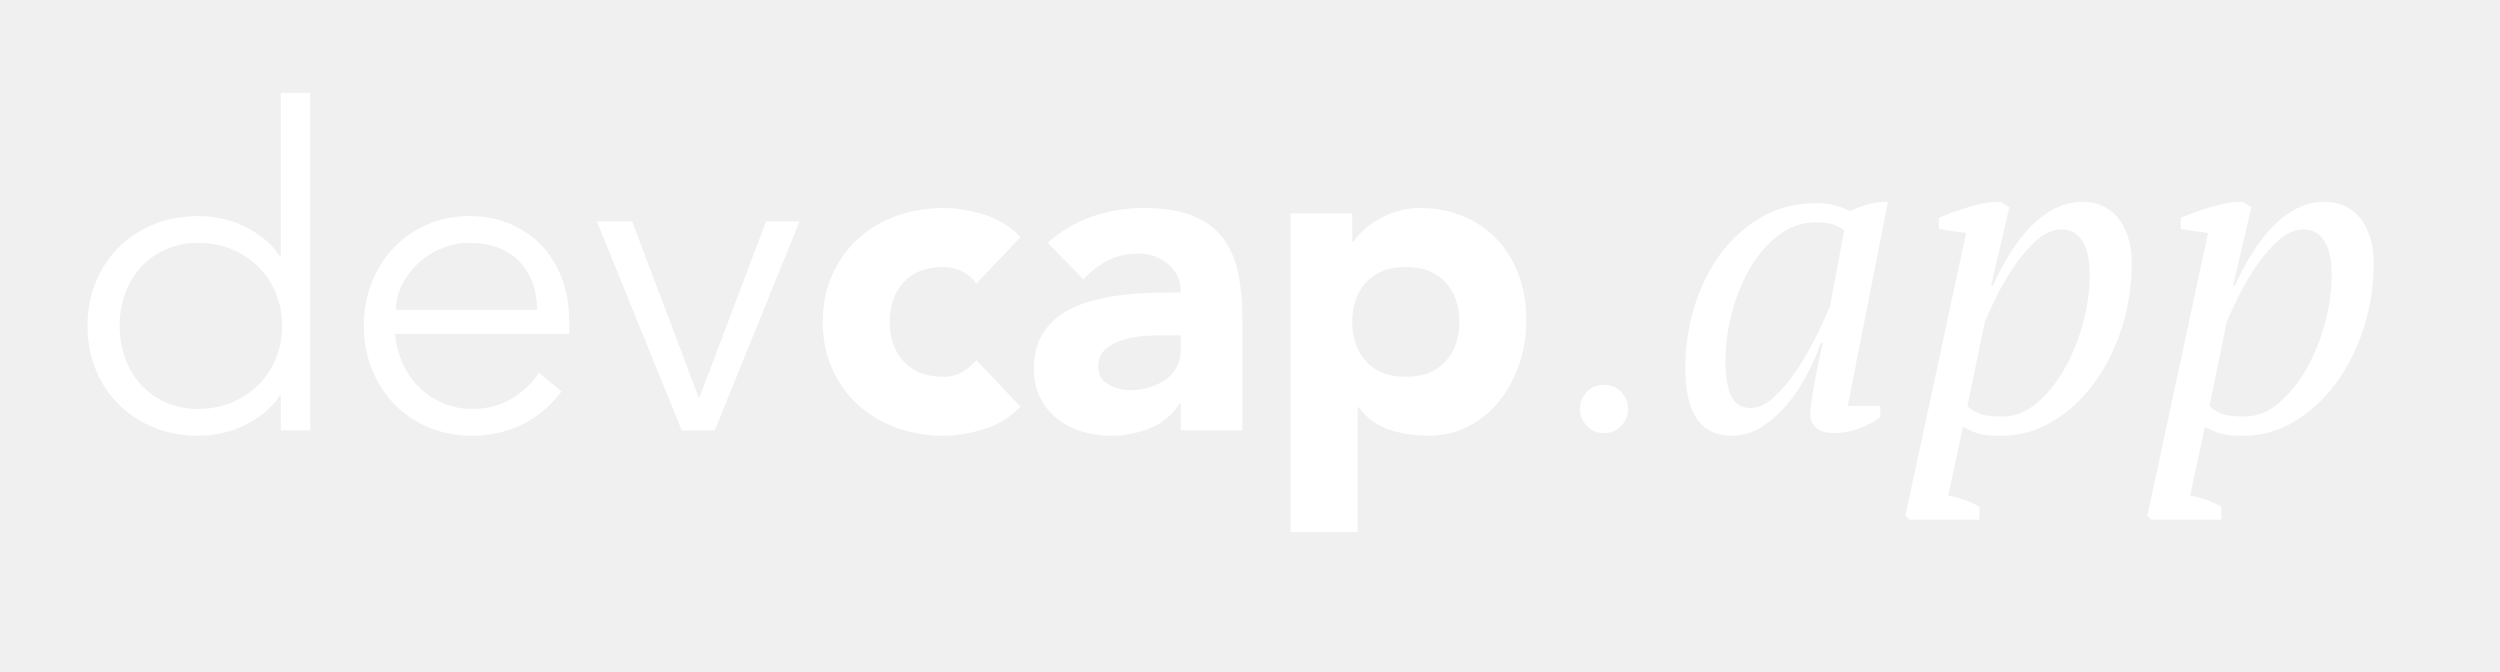
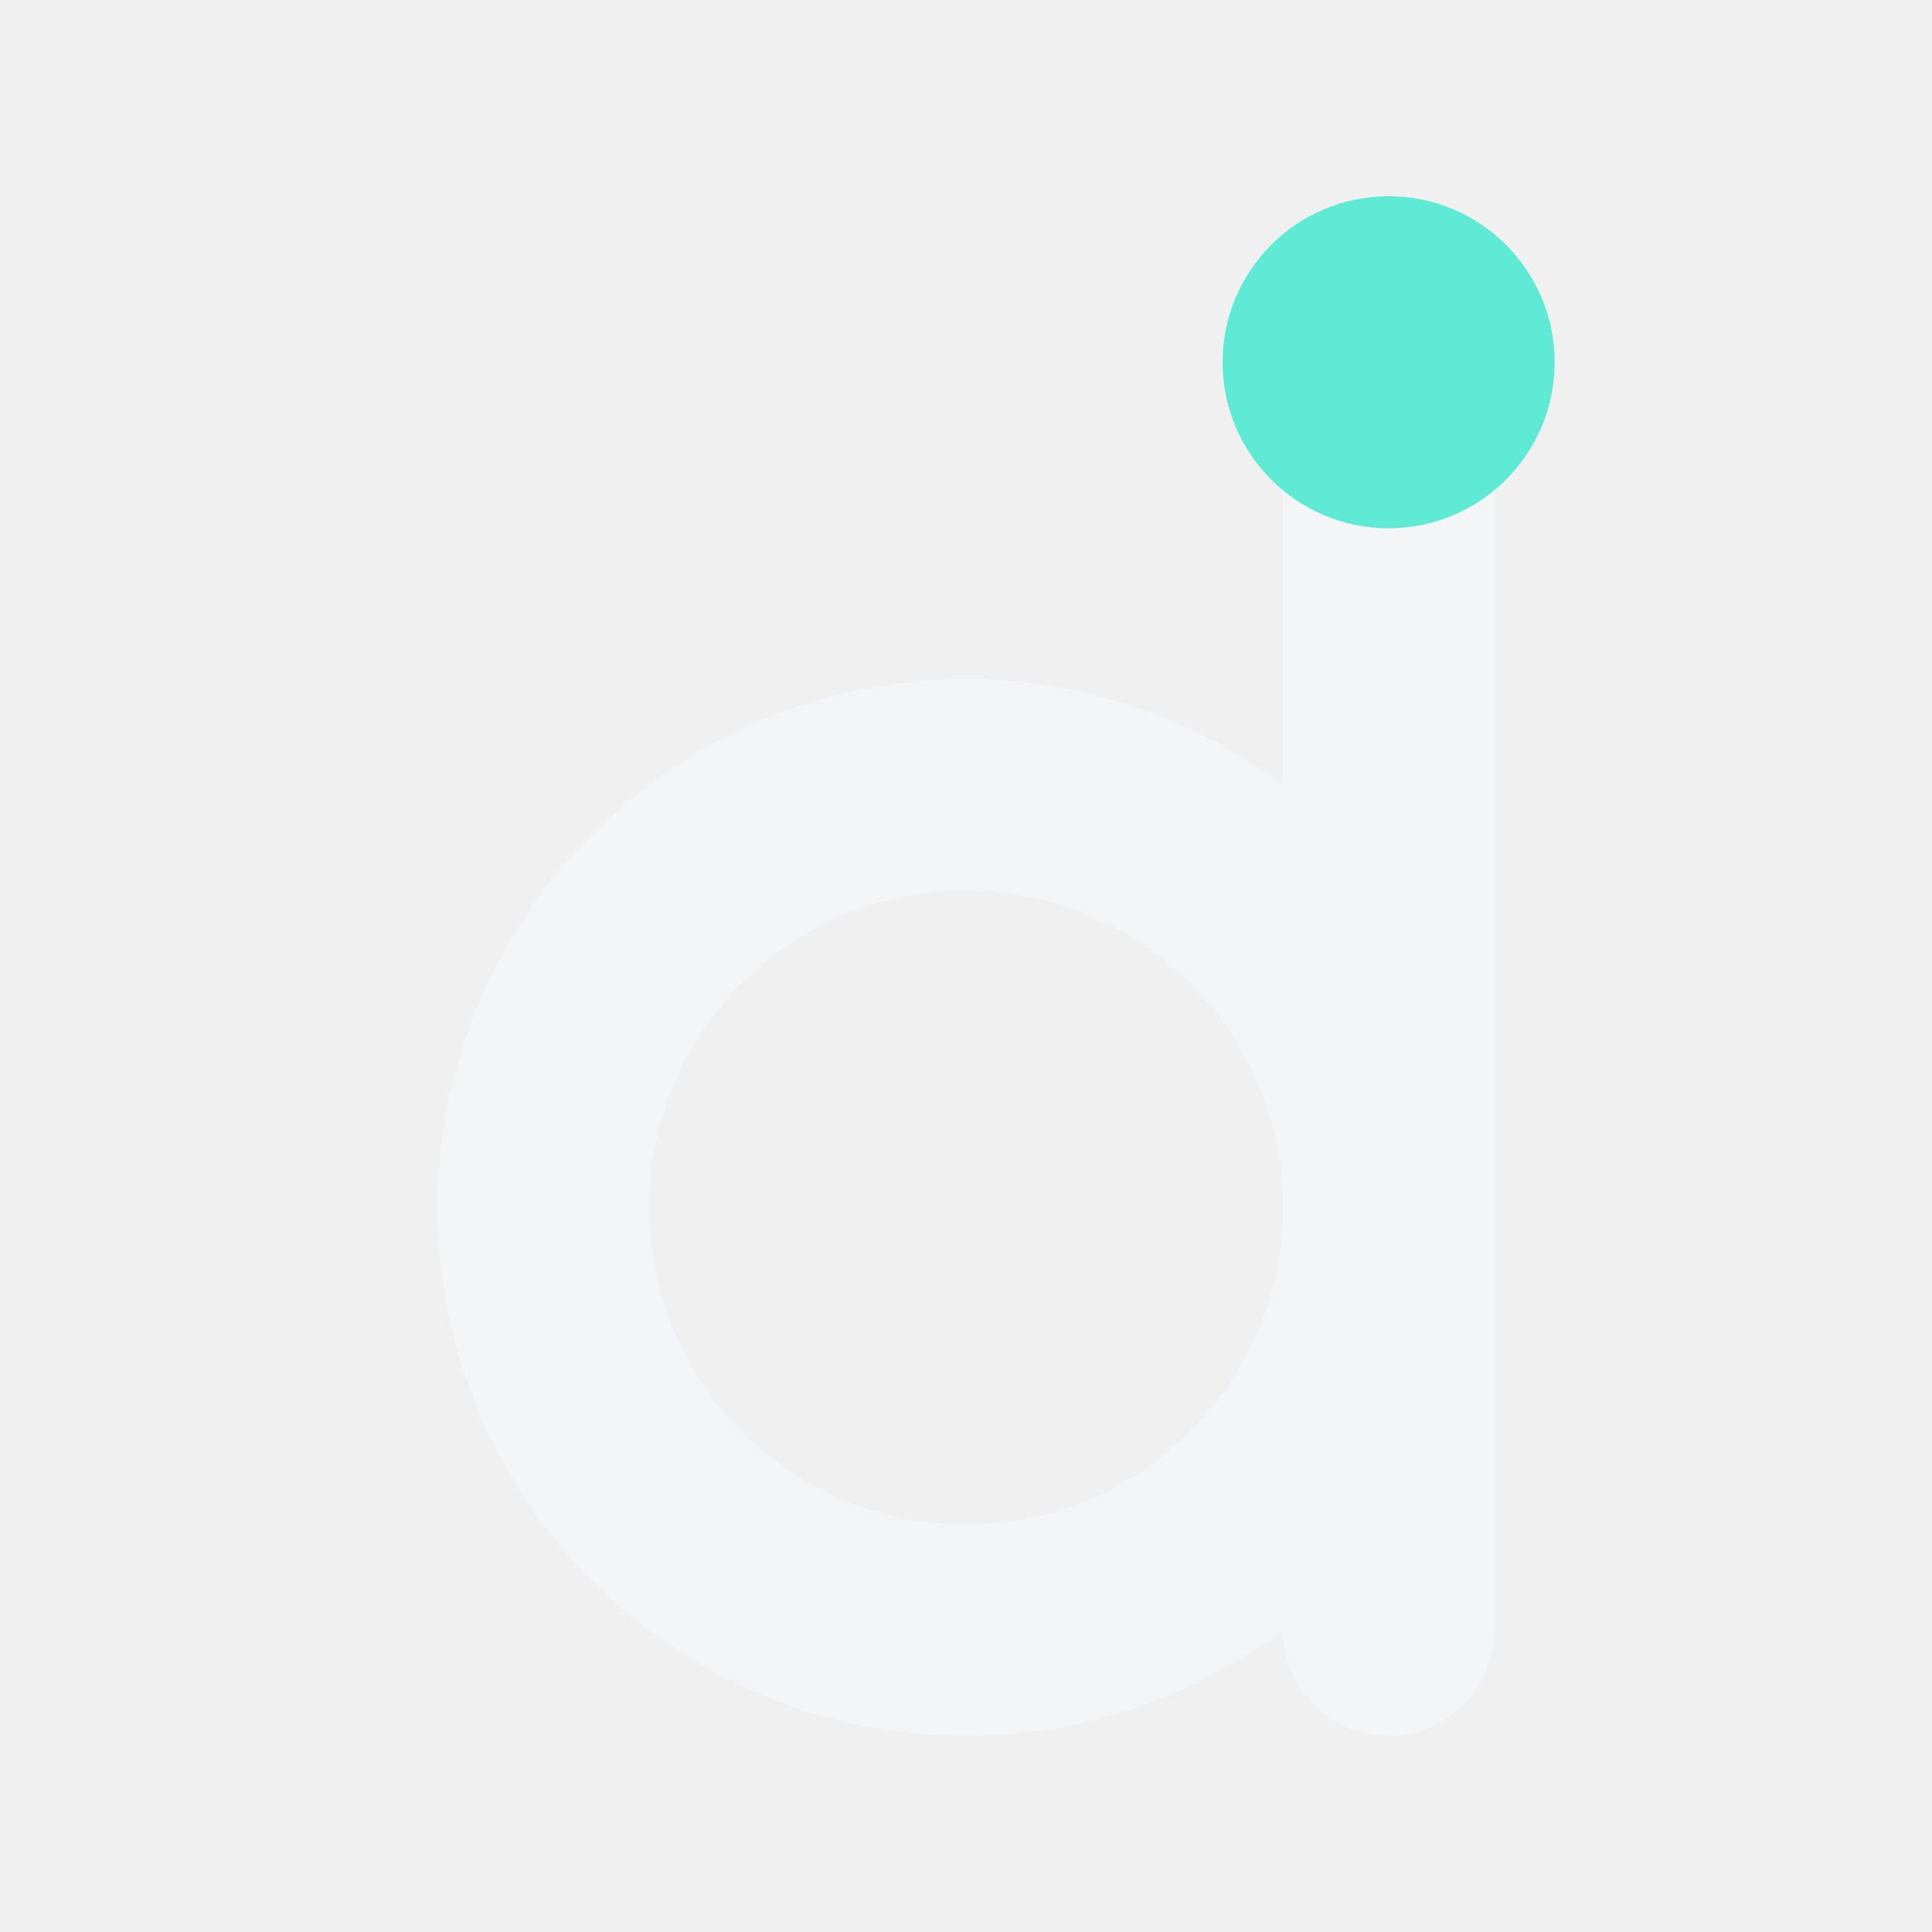
- <svg xmlns="http://www.w3.org/2000/svg" fill="white" width="100%" height="100%" viewBox="0 0 700 188" version="1.1" xml:space="preserve" style="fill-rule:evenodd;clip-rule:evenodd;stroke-linejoin:round;stroke-miterlimit:2;">
-   <g id="Logo" transform="matrix(1.118211,0,0,1,-15.65495,-8)">
-     <g transform="matrix(0.894286,0,0,1,31.43857,34)">
-       <g transform="matrix(1,0,0,1,0,94.5)">
-         <path d="M14,-29.25C14,-26 14.521,-22.958 15.562,-20.125C16.604,-17.292 18.083,-14.833 20,-12.75C21.917,-10.667 24.229,-9.021 26.938,-7.812C29.646,-6.604 32.708,-6 36.125,-6C39.458,-6 42.562,-6.604 45.438,-7.812C48.312,-9.021 50.792,-10.667 52.875,-12.75C54.958,-14.833 56.583,-17.292 57.75,-20.125C58.917,-22.958 59.5,-26 59.5,-29.25C59.5,-32.5 58.917,-35.542 57.75,-38.375C56.583,-41.208 54.958,-43.667 52.875,-45.75C50.792,-47.833 48.312,-49.479 45.438,-50.688C42.562,-51.896 39.458,-52.5 36.125,-52.5C32.708,-52.5 29.646,-51.896 26.938,-50.688C24.229,-49.479 21.917,-47.833 20,-45.75C18.083,-43.667 16.604,-41.208 15.562,-38.375C14.521,-35.542 14,-32.5 14,-29.25ZM67.375,0L59.125,0L59.125,-9.75L58.875,-9.75C57.542,-7.75 55.958,-6.042 54.125,-4.625C52.292,-3.208 50.375,-2.042 48.375,-1.125C46.375,-0.208 44.312,0.458 42.188,0.875C40.062,1.292 38.042,1.5 36.125,1.5C31.542,1.5 27.354,0.729 23.562,-0.813C19.771,-2.354 16.5,-4.5 13.75,-7.25C11,-10 8.854,-13.25 7.312,-17C5.771,-20.75 5,-24.833 5,-29.25C5,-33.667 5.771,-37.75 7.312,-41.5C8.854,-45.25 11,-48.5 13.75,-51.25C16.5,-54 19.771,-56.146 23.562,-57.688C27.354,-59.229 31.542,-60 36.125,-60C38.042,-60 40.062,-59.792 42.188,-59.375C44.312,-58.958 46.375,-58.292 48.375,-57.375C50.375,-56.458 52.292,-55.292 54.125,-53.875C55.958,-52.458 57.542,-50.75 58.875,-48.75L59.125,-48.75L59.125,-94.5L67.375,-94.5L67.375,0Z" />
-         <path d="M130.875,-33.75C130.875,-39.333 129.208,-43.854 125.875,-47.312C122.542,-50.771 117.875,-52.5 111.875,-52.5C109.208,-52.5 106.625,-51.979 104.125,-50.938C101.625,-49.896 99.438,-48.5 97.562,-46.75C95.688,-45 94.188,-43 93.062,-40.75C91.938,-38.5 91.375,-36.167 91.375,-33.75L130.875,-33.75ZM91.125,-27C91.375,-24.083 92.083,-21.333 93.25,-18.75C94.417,-16.167 95.958,-13.938 97.875,-12.062C99.792,-10.188 102,-8.708 104.5,-7.625C107,-6.542 109.708,-6 112.625,-6C117.042,-6 120.854,-7.021 124.062,-9.062C127.271,-11.104 129.708,-13.458 131.375,-16.125L137.75,-10.875C134.25,-6.458 130.396,-3.292 126.188,-1.375C121.979,0.542 117.458,1.5 112.625,1.5C108.292,1.5 104.271,0.729 100.562,-0.813C96.854,-2.354 93.667,-4.5 91,-7.25C88.333,-10 86.229,-13.25 84.688,-17C83.146,-20.75 82.375,-24.833 82.375,-29.25C82.375,-33.667 83.125,-37.75 84.625,-41.5C86.125,-45.25 88.208,-48.5 90.875,-51.25C93.542,-54 96.667,-56.146 100.25,-57.688C103.833,-59.229 107.708,-60 111.875,-60C116.292,-60 120.25,-59.208 123.75,-57.625C127.25,-56.042 130.188,-53.938 132.562,-51.313C134.938,-48.688 136.75,-45.604 138,-42.062C139.25,-38.521 139.875,-34.75 139.875,-30.75L139.875,-27L91.125,-27Z" />
-         <path d="M180.625,0L171.375,0L147.625,-58.5L157.5,-58.5L176.125,-9.25L176.375,-9.25L195,-58.5L204.375,-58.5L180.625,0Z" />
-       </g>
-       <g transform="matrix(1,0,0,1,206.125,94.5)">
-         <path d="M47.75,-41.125C46.833,-42.458 45.542,-43.563 43.875,-44.438C42.208,-45.312 40.417,-45.75 38.5,-45.75C33.75,-45.75 30.063,-44.333 27.438,-41.5C24.812,-38.667 23.5,-34.958 23.5,-30.375C23.5,-25.792 24.812,-22.083 27.438,-19.25C30.063,-16.417 33.75,-15 38.5,-15C40.583,-15 42.375,-15.458 43.875,-16.375C45.375,-17.292 46.667,-18.375 47.75,-19.625L60.125,-6.625C57.208,-3.625 53.771,-1.521 49.812,-0.312C45.854,0.896 42.083,1.5 38.5,1.5C33.833,1.5 29.438,0.75 25.312,-0.75C21.187,-2.25 17.604,-4.396 14.562,-7.188C11.521,-9.979 9.125,-13.333 7.375,-17.25C5.625,-21.167 4.75,-25.542 4.75,-30.375C4.75,-35.208 5.625,-39.583 7.375,-43.5C9.125,-47.417 11.521,-50.771 14.562,-53.562C17.604,-56.354 21.187,-58.5 25.312,-60C29.438,-61.5 33.833,-62.25 38.5,-62.25C42.083,-62.25 45.854,-61.646 49.812,-60.438C53.771,-59.229 57.208,-57.125 60.125,-54.125L47.75,-41.125Z" />
-         <path d="M105,-7.625L104.75,-7.625C102.667,-4.375 99.896,-2.042 96.438,-0.625C92.979,0.792 89.333,1.5 85.5,1.5C82.667,1.5 79.938,1.104 77.312,0.312C74.688,-0.479 72.375,-1.667 70.375,-3.25C68.375,-4.833 66.792,-6.792 65.625,-9.125C64.458,-11.458 63.875,-14.167 63.875,-17.25C63.875,-20.75 64.521,-23.708 65.812,-26.125C67.104,-28.542 68.854,-30.542 71.062,-32.125C73.271,-33.708 75.792,-34.938 78.625,-35.813C81.458,-36.688 84.396,-37.333 87.438,-37.75C90.479,-38.167 93.521,-38.417 96.562,-38.5C99.604,-38.583 102.417,-38.625 105,-38.625C105,-41.958 103.812,-44.604 101.438,-46.562C99.062,-48.521 96.25,-49.5 93,-49.5C89.917,-49.5 87.104,-48.854 84.562,-47.562C82.021,-46.271 79.75,-44.5 77.75,-42.25L67.75,-52.5C71.25,-55.75 75.333,-58.188 80,-59.813C84.667,-61.438 89.5,-62.25 94.5,-62.25C100,-62.25 104.521,-61.562 108.062,-60.188C111.604,-58.812 114.438,-56.792 116.562,-54.125C118.688,-51.458 120.167,-48.188 121,-44.312C121.833,-40.437 122.25,-35.958 122.25,-30.875L122.25,0L105,0L105,-7.625ZM100.375,-26.625C98.958,-26.625 97.188,-26.562 95.062,-26.438C92.938,-26.312 90.896,-25.958 88.938,-25.375C86.979,-24.792 85.312,-23.917 83.938,-22.75C82.562,-21.583 81.875,-19.958 81.875,-17.875C81.875,-15.625 82.833,-13.958 84.75,-12.875C86.667,-11.792 88.667,-11.25 90.75,-11.25C92.583,-11.25 94.354,-11.5 96.062,-12C97.771,-12.5 99.292,-13.208 100.625,-14.125C101.958,-15.042 103.021,-16.208 103.812,-17.625C104.604,-19.042 105,-20.708 105,-22.625L105,-26.625L100.375,-26.625Z" />
-         <path d="M135.75,-60.75L153,-60.75L153,-52.75L153.25,-52.75C154,-53.833 154.979,-54.938 156.188,-56.062C157.396,-57.188 158.812,-58.208 160.438,-59.125C162.062,-60.042 163.833,-60.792 165.75,-61.375C167.667,-61.958 169.708,-62.25 171.875,-62.25C176.375,-62.25 180.458,-61.479 184.125,-59.938C187.792,-58.396 190.938,-56.229 193.562,-53.438C196.188,-50.646 198.208,-47.333 199.625,-43.5C201.042,-39.667 201.75,-35.458 201.75,-30.875C201.75,-26.625 201.104,-22.562 199.812,-18.688C198.521,-14.813 196.688,-11.375 194.312,-8.375C191.938,-5.375 189.042,-2.979 185.625,-1.188C182.208,0.604 178.333,1.5 174,1.5C170.083,1.5 166.438,0.896 163.062,-0.312C159.688,-1.521 156.917,-3.583 154.75,-6.5L154.5,-6.5L154.5,28.5L135.75,28.5L135.75,-60.75ZM153,-30.375C153,-25.792 154.312,-22.083 156.938,-19.25C159.562,-16.417 163.25,-15 168,-15C172.75,-15 176.438,-16.417 179.062,-19.25C181.688,-22.083 183,-25.792 183,-30.375C183,-34.958 181.688,-38.667 179.062,-41.5C176.438,-44.333 172.75,-45.75 168,-45.75C163.25,-45.75 159.562,-44.333 156.938,-41.5C154.312,-38.667 153,-34.958 153,-30.375Z" />
-       </g>
-       <g transform="matrix(1,0,0,1,412.25,94.5)">
-         <path d="M24.125,-6C24.125,-4.25 23.5,-2.688 22.25,-1.312C21,0.062 19.375,0.75 17.375,0.75C15.375,0.75 13.75,0.062 12.5,-1.312C11.25,-2.688 10.625,-4.25 10.625,-6C10.625,-7.75 11.25,-9.313 12.5,-10.688C13.75,-12.063 15.375,-12.75 17.375,-12.75C19.375,-12.75 21,-12.063 22.25,-10.688C23.5,-9.313 24.125,-7.75 24.125,-6Z" />
-       </g>
-       <g transform="matrix(1,0,0,1,447,94.5)">
-         <path d="M23.625,-6.25C25.875,-6.25 28.125,-7.312 30.375,-9.438C32.625,-11.563 34.75,-14.125 36.75,-17.125C38.75,-20.125 40.542,-23.25 42.125,-26.5C43.708,-29.75 44.958,-32.458 45.875,-34.625L49.875,-56C48.708,-56.833 47.583,-57.417 46.5,-57.75C45.417,-58.083 43.917,-58.25 42,-58.25C38.167,-58.25 34.688,-57.062 31.562,-54.688C28.438,-52.313 25.771,-49.25 23.562,-45.5C21.354,-41.75 19.646,-37.583 18.438,-33C17.229,-28.417 16.625,-23.917 16.625,-19.5C16.625,-15.25 17.146,-11.979 18.188,-9.688C19.229,-7.396 21.042,-6.25 23.625,-6.25ZM43.375,-24.5C42.292,-21.5 40.938,-18.458 39.312,-15.375C37.688,-12.292 35.812,-9.5 33.688,-7C31.562,-4.5 29.208,-2.458 26.625,-0.875C24.042,0.708 21.292,1.5 18.375,1.5C9.708,1.5 5.375,-4.792 5.375,-17.375C5.375,-23.208 6.208,-28.896 7.875,-34.438C9.542,-39.979 11.958,-44.917 15.125,-49.25C18.292,-53.583 22.146,-57.062 26.688,-59.688C31.229,-62.312 36.375,-63.625 42.125,-63.625C44.208,-63.625 45.875,-63.437 47.125,-63.063C48.375,-62.688 49.875,-62.125 51.625,-61.375C54.958,-63.125 58.458,-64 62.125,-64L50.875,-6.875L60,-6.875L60,-3.75C58.333,-2.417 56.333,-1.333 54,-0.5C51.667,0.333 49.375,0.75 47.125,0.75C44.708,0.75 42.979,0.229 41.938,-0.813C40.896,-1.854 40.375,-2.958 40.375,-4.125C40.375,-5.625 40.667,-8.083 41.25,-11.5C41.833,-14.917 42.708,-19.25 43.875,-24.5L43.375,-24.5Z" />
-         <path d="M79,18.25C81.917,18.75 84.833,19.792 87.75,21.375L87.75,25L68.125,25L67,23.875L72.375,-1L84,-55.25L76.375,-56.375L76.375,-59.5C79.125,-60.667 82.021,-61.708 85.062,-62.625C88.104,-63.542 90.958,-64 93.625,-64L96.125,-62.5L91,-40.5L91.5,-40.5C93,-43.833 94.646,-46.917 96.438,-49.75C98.229,-52.583 100.167,-55.062 102.25,-57.188C104.333,-59.312 106.583,-60.979 109,-62.188C111.417,-63.396 114,-64 116.75,-64C118.583,-64 120.333,-63.646 122,-62.938C123.667,-62.229 125.125,-61.146 126.375,-59.688C127.625,-58.229 128.604,-56.417 129.312,-54.25C130.021,-52.083 130.375,-49.583 130.375,-46.75C130.375,-40.333 129.417,-34.208 127.5,-28.375C125.583,-22.542 122.979,-17.417 119.688,-13C116.396,-8.583 112.542,-5.062 108.125,-2.438C103.708,0.188 98.958,1.5 93.875,1.5C92.458,1.5 91.25,1.458 90.25,1.375C89.25,1.292 88.375,1.146 87.625,0.938C86.875,0.729 86.146,0.458 85.438,0.125C84.729,-0.208 83.958,-0.583 83.125,-1L79,18.25ZM110.875,-56.25C108.458,-56.25 106.167,-55.313 104,-53.438C101.833,-51.563 99.812,-49.292 97.938,-46.625C96.062,-43.958 94.375,-41.146 92.875,-38.188C91.375,-35.229 90.167,-32.625 89.25,-30.375L84.375,-6.75C85.542,-5.75 86.771,-5.021 88.062,-4.562C89.354,-4.104 91.417,-3.875 94.25,-3.875C97.583,-3.875 100.729,-5.104 103.688,-7.562C106.646,-10.021 109.229,-13.167 111.438,-17C113.646,-20.833 115.396,-25.104 116.688,-29.813C117.979,-34.521 118.625,-39.167 118.625,-43.75C118.625,-47.75 117.938,-50.833 116.562,-53C115.188,-55.167 113.292,-56.25 110.875,-56.25Z" />
-         <path d="M146.75,18.25C149.667,18.75 152.583,19.792 155.5,21.375L155.5,25L135.875,25L134.75,23.875L140.125,-1L151.75,-55.25L144.125,-56.375L144.125,-59.5C146.875,-60.667 149.771,-61.708 152.812,-62.625C155.854,-63.542 158.708,-64 161.375,-64L163.875,-62.5L158.75,-40.5L159.25,-40.5C160.75,-43.833 162.396,-46.917 164.188,-49.75C165.979,-52.583 167.917,-55.062 170,-57.188C172.083,-59.312 174.333,-60.979 176.75,-62.188C179.167,-63.396 181.75,-64 184.5,-64C186.333,-64 188.083,-63.646 189.75,-62.938C191.417,-62.229 192.875,-61.146 194.125,-59.688C195.375,-58.229 196.354,-56.417 197.062,-54.25C197.771,-52.083 198.125,-49.583 198.125,-46.75C198.125,-40.333 197.167,-34.208 195.25,-28.375C193.333,-22.542 190.729,-17.417 187.438,-13C184.146,-8.583 180.292,-5.062 175.875,-2.438C171.458,0.188 166.708,1.5 161.625,1.5C160.208,1.5 159,1.458 158,1.375C157,1.292 156.125,1.146 155.375,0.938C154.625,0.729 153.896,0.458 153.188,0.125C152.479,-0.208 151.708,-0.583 150.875,-1L146.75,18.25ZM178.625,-56.25C176.208,-56.25 173.917,-55.313 171.75,-53.438C169.583,-51.563 167.562,-49.292 165.688,-46.625C163.812,-43.958 162.125,-41.146 160.625,-38.188C159.125,-35.229 157.917,-32.625 157,-30.375L152.125,-6.75C153.292,-5.75 154.521,-5.021 155.812,-4.562C157.104,-4.104 159.167,-3.875 162,-3.875C165.333,-3.875 168.479,-5.104 171.438,-7.562C174.396,-10.021 176.979,-13.167 179.188,-17C181.396,-20.833 183.146,-25.104 184.438,-29.813C185.729,-34.521 186.375,-39.167 186.375,-43.75C186.375,-47.75 185.688,-50.833 184.312,-53C182.938,-55.167 181.042,-56.25 178.625,-56.25Z" />
-       </g>
-     </g>
+ <svg xmlns="http://www.w3.org/2000/svg" viewBox="0 0 64 64" width="96" height="96" role="img" aria-label="devcap">
+   <g transform="translate(4 2)">
+     <circle cx="28" cy="38" r="14" fill="none" stroke="#f4f5f7" stroke-width="7" />
+     <path d="M42 52V10" fill="none" stroke="#f4f5f7" stroke-width="7" stroke-linecap="round" />
+     <circle cx="42" cy="10" r="5.5" fill="#5eead4" />
  </g>
</svg>
